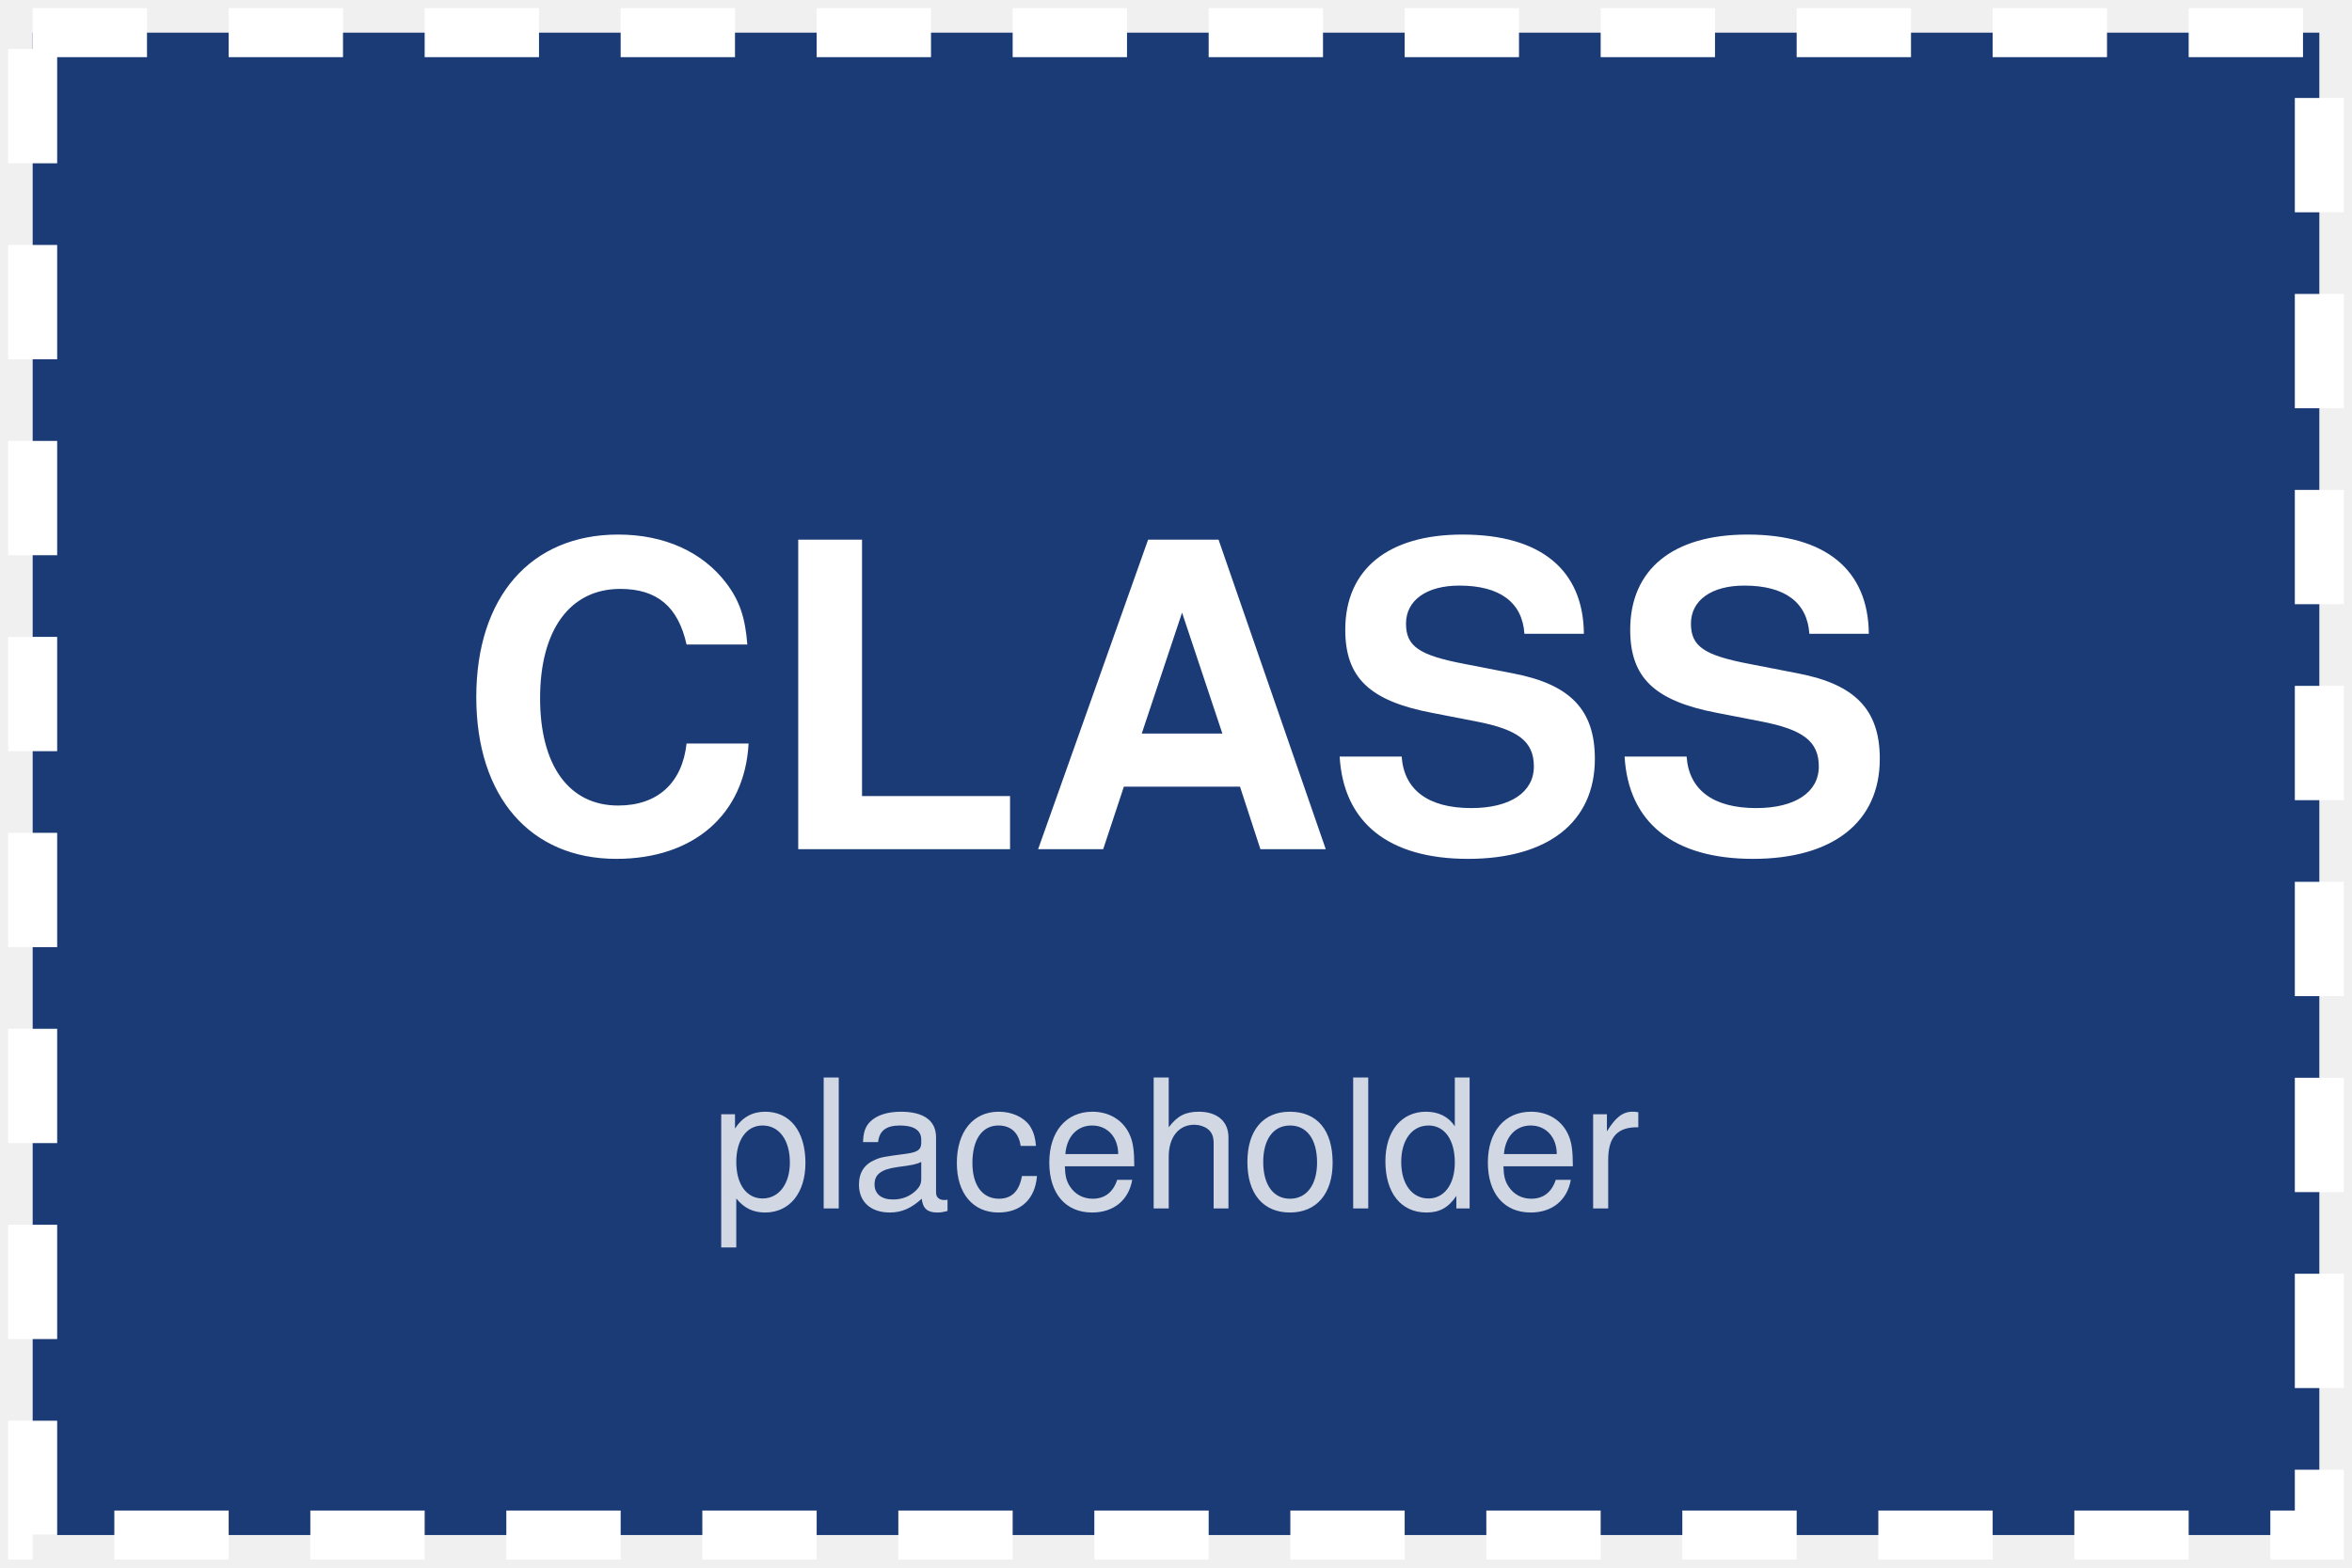
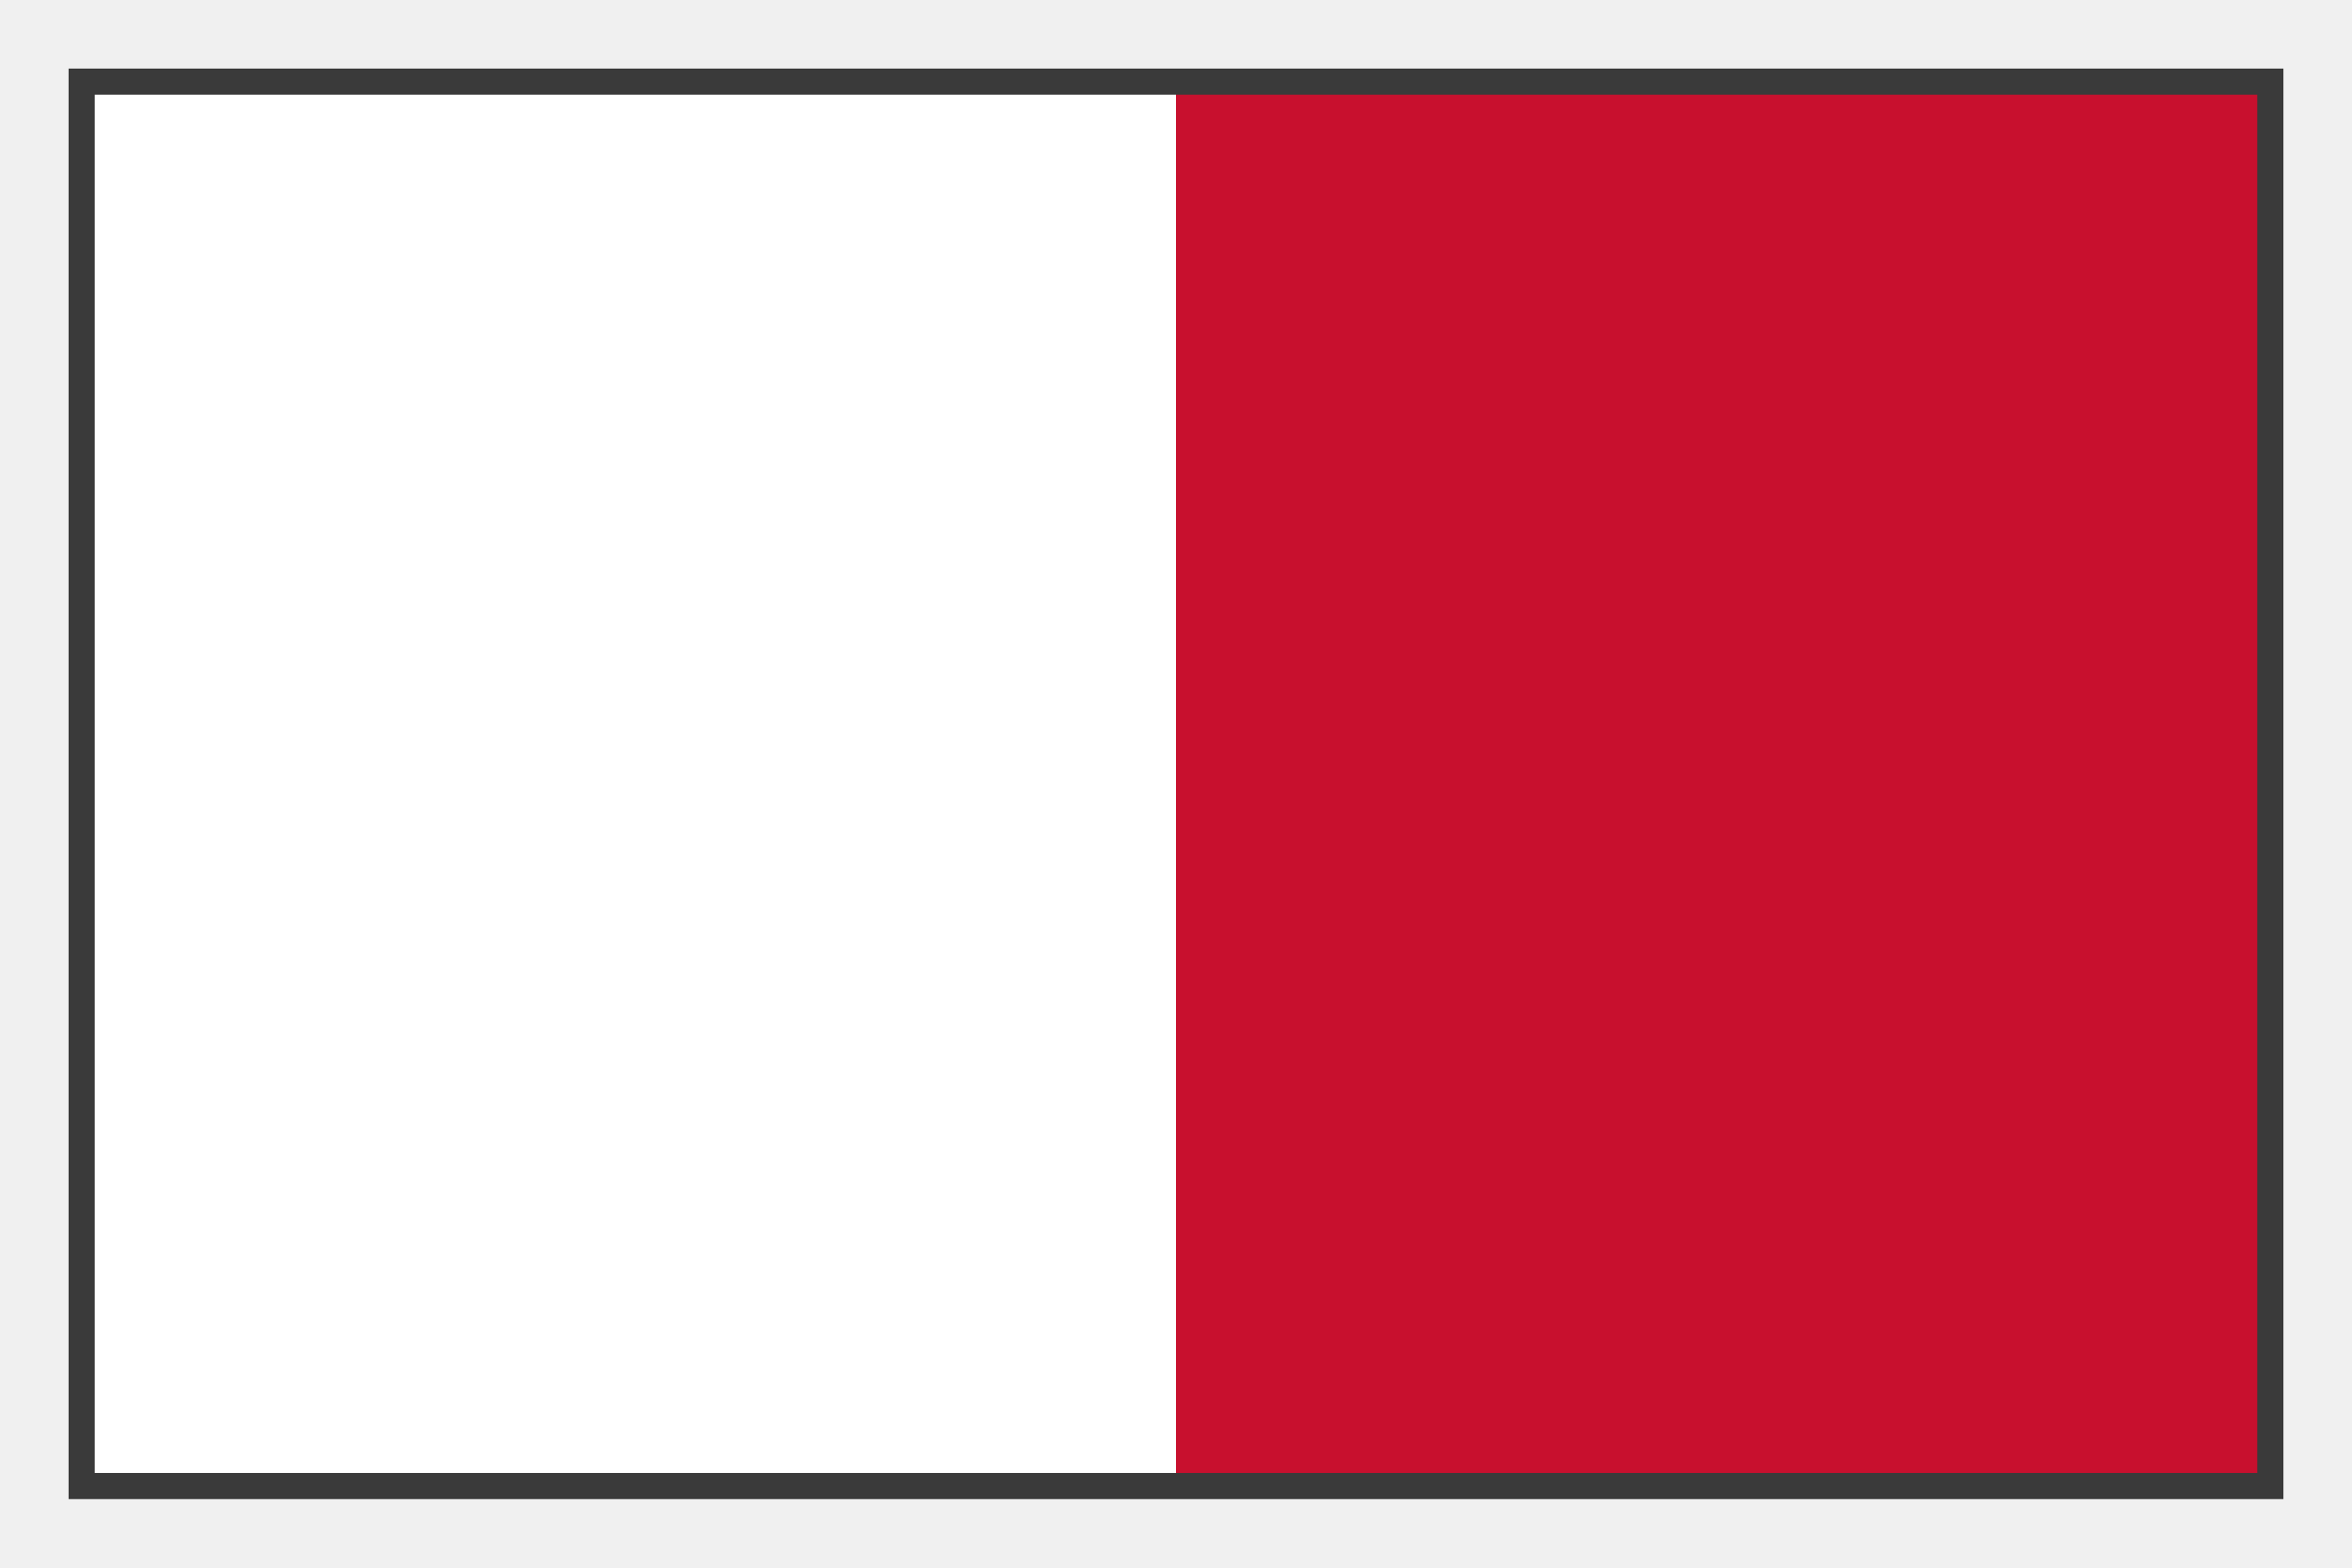
- <svg xmlns="http://www.w3.org/2000/svg" viewBox="0 0 144 96" role="img" aria-label="CLASS flag placeholder">
-   <rect x="2" y="2" width="140" height="92" fill="#1B3B76" stroke="#FFFFFF" stroke-width="3" stroke-dasharray="7 5" />
-   <text x="72" y="52" text-anchor="middle" font-family="Helvetica,Arial,sans-serif" font-size="26" font-weight="bold" fill="#FFFFFF">CLASS</text>
-   <text x="72" y="74" text-anchor="middle" font-family="Helvetica,Arial,sans-serif" font-size="11" fill="#FFFFFF" opacity="0.8">placeholder</text>
+ <svg xmlns="http://www.w3.org/2000/svg" viewBox="0 0 144 96" role="img" aria-label="Class flag H — white on the hoist, red on the fly">
+   <rect x="5" y="5" width="67" height="86" fill="#FFFFFF" />
+   <rect x="72" y="5" width="67" height="86" fill="#C8102E" />
+   <rect x="5" y="5" width="134" height="86" fill="none" stroke="#3A3A3A" stroke-width="1.6" />
</svg>
